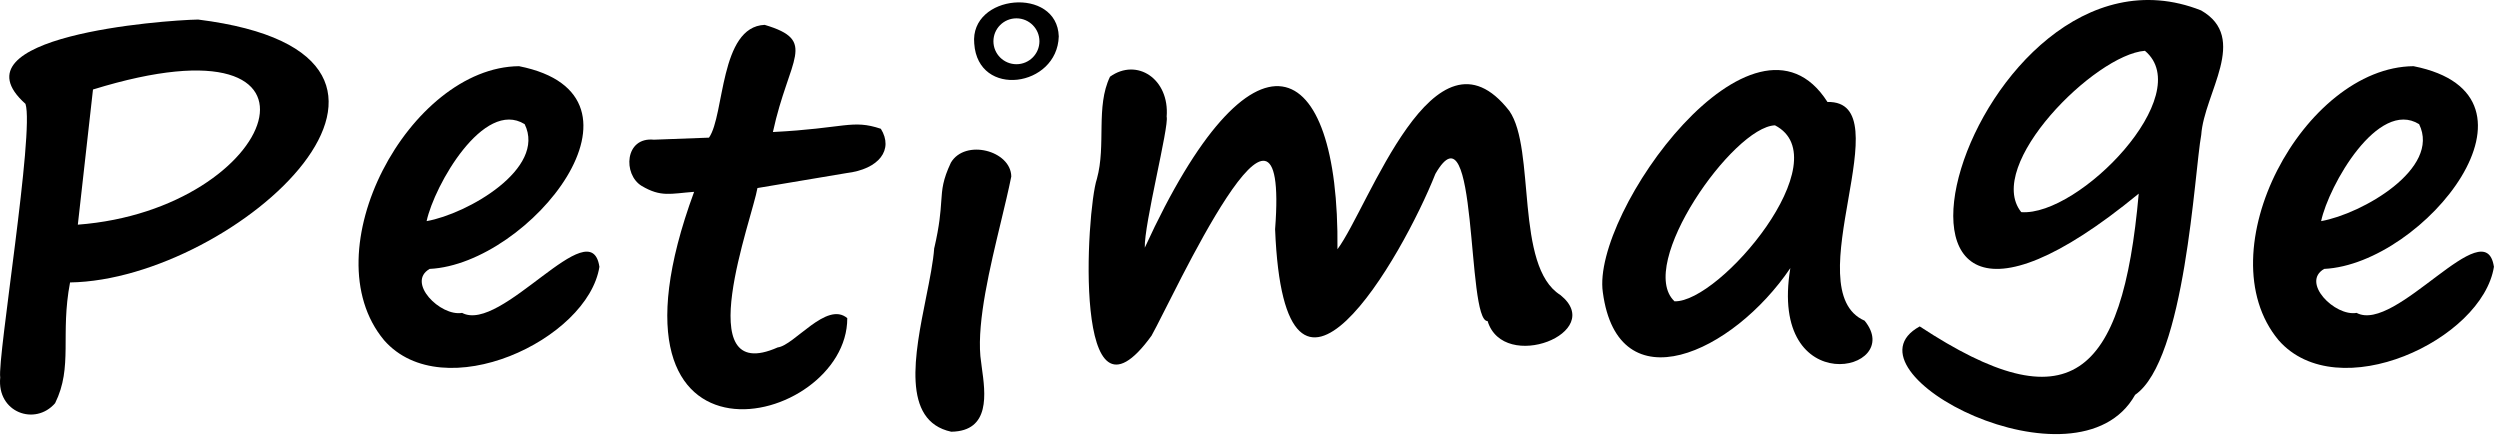
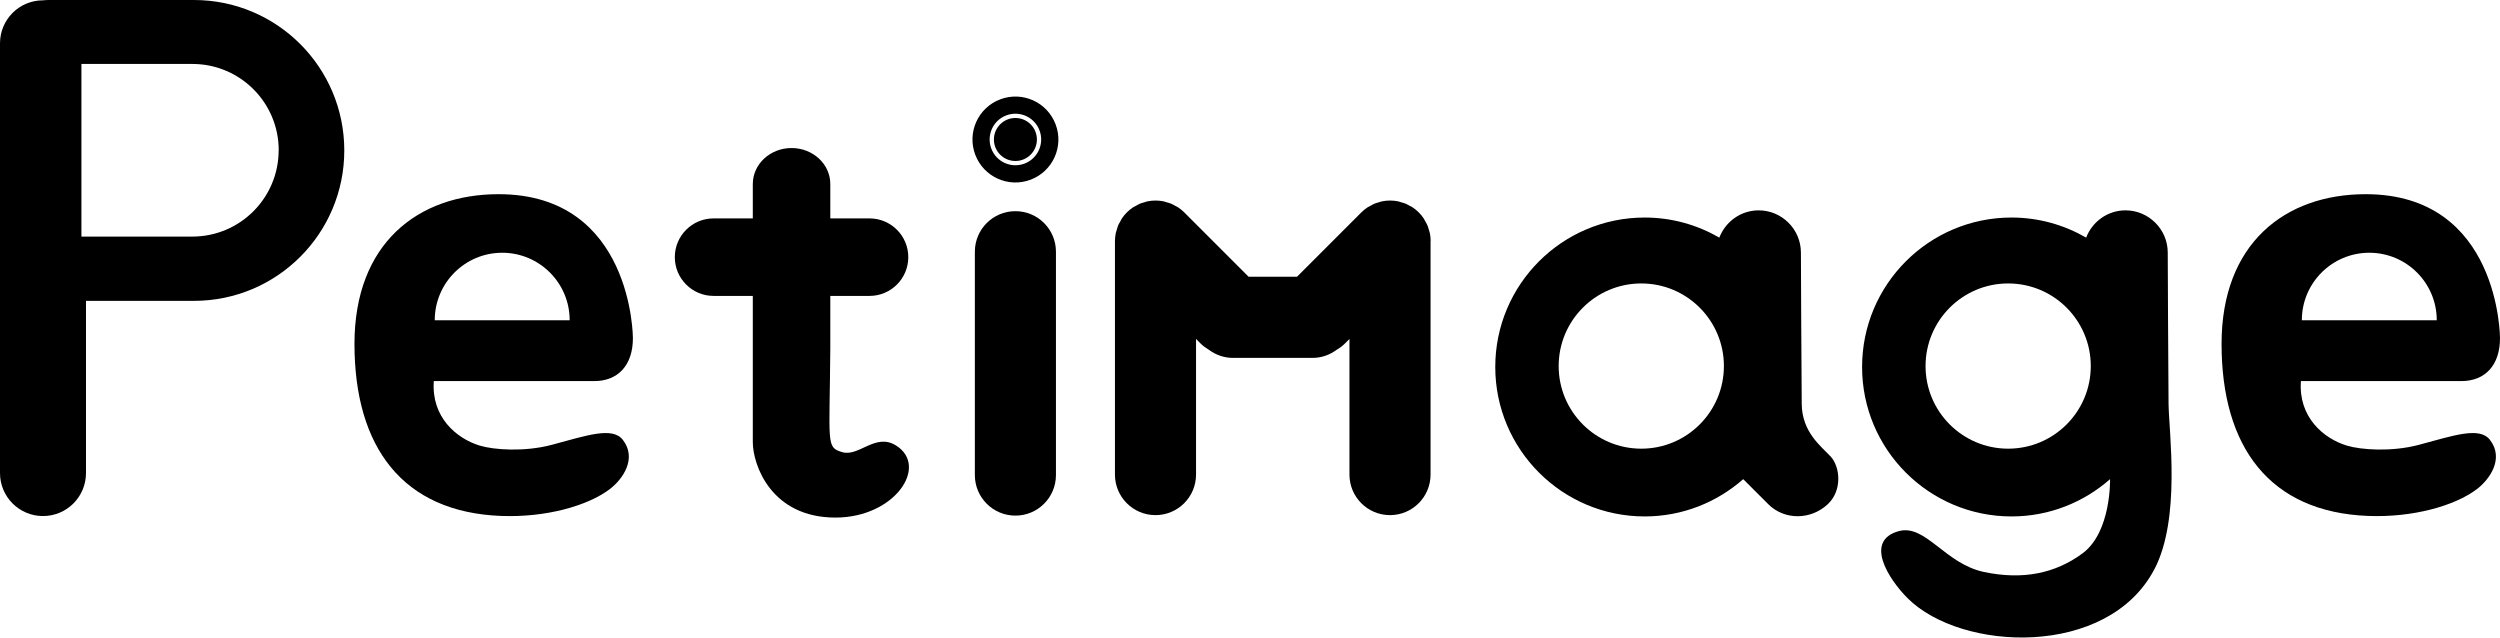
- <svg xmlns="http://www.w3.org/2000/svg" width="251" height="44" viewBox="0 0 251 44" fill="none">
-   <g clip-path="url(#clip0_47_454)">
-     <path d="M7.034 28.357C6.029 33.613 7.346 36.813 5.533 40.479C3.528 42.797 -0.325 41.412 0.022 37.901C-0.276 35.944 3.471 13.175 2.558 10.427C-5.05 3.645 16.306 2.027 19.89 1.963C48.542 5.552 23.708 28.095 7.034 28.357ZM9.336 8.986L7.814 22.557C27.951 21.031 35.502 0.904 9.336 8.986Z" fill="currentColor" />
-     <path d="M60.185 26.765C59.045 34.119 44.489 40.93 38.56 34.155C31.137 25.239 41.124 6.737 52.111 6.645C66.823 9.57 53.194 26.511 43.136 26.998C40.777 28.355 44.22 31.795 46.394 31.414C50.333 33.512 59.314 21.078 60.178 26.772L60.185 26.765ZM42.832 22.201C46.933 21.474 54.873 16.931 52.677 12.466C48.555 9.909 43.604 18.62 42.832 22.201Z" fill="currentColor" />
-     <path d="M76.049 18.872C75.553 21.867 69.108 38.857 78.082 34.88C79.74 34.689 82.998 30.189 85.066 31.941C85.102 42.997 58.653 49.249 69.689 19.26C67.316 19.437 66.367 19.818 64.426 18.667C62.527 17.522 62.712 13.729 65.651 14.025L71.183 13.82C72.763 11.56 72.246 2.687 76.772 2.496C82.148 4.092 79.222 5.76 77.6 13.255C84.854 12.888 85.548 11.962 88.438 12.93C89.734 15.021 88.275 16.985 84.974 17.381L76.049 18.879V18.872Z" fill="currentColor" />
-     <path fill-rule="evenodd" clip-rule="evenodd" d="M93.805 24.893V24.864L93.798 24.872C93.698 26.281 93.347 28.031 92.973 29.89C91.833 35.57 90.488 42.265 95.505 43.345C99.465 43.29 98.937 39.5 98.571 36.878C98.514 36.47 98.462 36.091 98.43 35.758C98.117 32.15 99.385 26.876 100.491 22.279C100.885 20.638 101.259 19.084 101.533 17.722C101.497 15.108 96.893 13.921 95.469 16.331C94.648 18.081 94.589 18.943 94.501 20.227C94.429 21.27 94.338 22.591 93.805 24.893ZM106.3 3.657C106.151 8.764 98.189 9.895 97.814 4.377C97.353 -0.596 106.144 -1.387 106.3 3.657ZM104.359 4.144C104.359 5.416 103.325 6.447 102.05 6.447C100.774 6.447 99.74 5.416 99.74 4.144C99.74 2.872 100.774 1.841 102.05 1.841C103.325 1.841 104.359 2.872 104.359 4.144Z" fill="currentColor" />
-     <path d="M115.638 33.67C107.67 44.74 109.058 21.145 110.128 17.959C111.07 14.554 109.993 10.71 111.445 7.701C114.144 5.772 117.43 7.92 117.133 11.714C117.388 12.674 114.852 22.565 114.937 24.868C125.718 1.329 134.487 5.193 134.281 25.023C137.441 20.792 143.986 1.442 151.536 11.134C154.207 14.963 152.067 26.74 156.657 29.615C161.354 33.381 150.955 37.471 149.355 32.236C147.194 32.307 148.448 9.905 144.113 17.457C140.826 25.751 128.969 46.535 128.02 23.017C129.479 4.042 117.721 29.968 115.631 33.67H115.638Z" fill="currentColor" />
-     <path d="M179.759 26.903C173.965 35.487 162.448 40.721 160.925 29.355C159.756 21.351 176.133 -1.291 183.478 10.238C191.085 10.082 180.206 29.136 187.204 32.195C191.397 37.331 177.514 40.382 179.752 26.903H179.759ZM178.208 12.583C174.008 12.732 164.233 26.614 168.122 30.252C172.69 30.379 184.788 15.989 178.208 12.583Z" fill="currentColor" />
-     <path d="M214.728 19.442C181.932 46.386 197.891 -8.089 220.989 1.045C225.82 3.808 221.294 9.332 221.004 13.543C220.316 17.266 219.41 36.17 214.367 39.639C208.601 49.932 184.362 37.357 192.741 32.772C207.723 42.62 213.084 38.042 214.728 19.434V19.442ZM215.351 5.1C210.329 5.475 199.187 16.623 202.934 21.299C208.742 21.73 220.607 9.509 215.351 5.1Z" fill="currentColor" />
-     <path d="M250.394 26.765C249.254 34.119 234.698 40.93 228.769 34.155C221.346 25.239 231.333 6.737 242.32 6.645C257.031 9.57 243.403 26.511 233.345 26.998C230.986 28.355 234.429 31.795 236.603 31.414C240.542 33.512 249.523 21.078 250.387 26.772L250.394 26.765ZM233.041 22.201C237.142 21.474 245.082 16.931 242.879 12.466C238.757 9.909 233.806 18.62 233.041 22.201Z" fill="currentColor" />
+ <svg xmlns="http://www.w3.org/2000/svg" id="_레이어_2" data-name="레이어 2" fill="currentColor" viewBox="0 0 459.35 117.14">
+   <g id="_레이어_1-2" data-name="레이어 1">
+     <g>
+       <rect class="cls-1" x="179.12" y="38.8" width="14.9" height="55.94" rx="7.45" ry="7.45" />
+       <path class="cls-1" d="M193.96,22.85c-1.54-4.08-6.09-6.14-10.17-4.6-4.08,1.54-6.14,6.09-4.6,10.17,1.54,4.08,6.09,6.14,10.17,4.6,4.08-1.54,6.14-6.09,4.6-10.17ZM188.24,30.06c-2.45.92-5.18-.31-6.1-2.76-.92-2.45.31-5.18,2.76-6.1,2.45-.92,5.18.31,6.1,2.76.92,2.45-.31,5.18-2.76,6.1Z" />
+       <circle class="cls-1" cx="186.57" cy="25.63" r="3.95" />
+       <path class="cls-1" d="M164.59,81.83c-3.75-2.32-6.79,2.15-9.83,1.25s-2.32-1.43-2.2-19.13v-9.58h7.21c3.93,0,7.12-3.19,7.12-7.12s-3.19-7.12-7.12-7.12h-7.21v-6.32c0-3.65-3.19-6.61-7.12-6.61h0c-3.93,0-7.12,2.96-7.12,6.61v6.32h-7.21c-3.93,0-7.12,3.19-7.12,7.12s3.19,7.12,7.12,7.12h7.21v26.86c0,4.16,3.35,13.87,15.19,13.87,10.93,0,17.24-9.46,11.09-13.27Z" />
+       <path class="cls-1" d="M336.31,83.83c-1.69-1.83-5.2-4.4-5.26-9.59-.05-4.1-.15-27.83-.15-27.83,0-4.27-3.49-7.76-7.76-7.76-3.3,0-6.11,2.09-7.23,5.01-4.04-2.33-8.71-3.69-13.71-3.69-15.17,0-27.46,12.3-27.46,27.46s12.3,27.46,27.46,27.46c6.94,0,13.27-2.6,18.1-6.85l4.58,4.58c3.02,3.02,7.87,2.93,10.98,0,2.6-2.45,2.34-6.75.46-8.8ZM301.57,82.44c-8.38,0-15.18-6.8-15.18-15.18s6.8-15.18,15.18-15.18,15.18,6.8,15.18,15.18-6.8,15.18-15.18,15.18Z" />
+       <path class="cls-1" d="M395.85,104.6c4.88-9.33,2.67-25.17,2.6-30.36-.05-4.1-.15-27.83-.15-27.83,0-4.27-3.49-7.76-7.76-7.76-3.3,0-6.11,2.09-7.23,5.01-4.04-2.33-8.71-3.69-13.71-3.69-15.17,0-27.46,12.3-27.46,27.46s12.3,27.46,27.46,27.46c6.94,0,13.27-2.6,18.1-6.85,0,0,.25,9.72-5.06,13.64-5.05,3.73-11.05,4.9-18.09,3.42-7.21-1.52-10.75-8.85-15.67-7.51-6.35,1.74-1.98,8.71,1.62,12.32,9.87,9.87,36.81,11,45.34-5.31ZM368.98,82.44c-8.38,0-15.18-6.8-15.18-15.18s6.8-15.18,15.18-15.18,15.18,6.8,15.18,15.18-6.8,15.18-15.18,15.18Z" />
+       <path class="cls-1" d="M35.62,0H8.94c-.35,0-.69.02-1.02.06,0,0-.02,0-.03,0C3.53.06,0,3.6,0,7.96v78.96c0,4.36,3.53,7.9,7.9,7.9s7.9-3.54,7.9-7.9v-31.64h19.83c15.26,0,27.63-12.37,27.63-27.63h0C63.26,12.37,50.89,0,35.62,0ZM51.2,27.61c0,8.76-7.1,15.86-15.86,15.86H14.96V11.75h20.39c8.76,0,15.86,7.1,15.86,15.86h0Z" />
+       <path class="cls-1" d="M101.44,81.72c-5.08,1.36-10.73.94-13.31.15-4.29-1.31-8.91-5.26-8.42-11.85h29.49c4.36,0,7.09-2.92,7.09-7.89,0,0,.01-26.45-24.68-26.45-14.85,0-26.48,9.08-26.48,27.5,0,18.91,8.79,30.93,26.97,31.62,8.14.31,15.87-1.84,19.93-4.92,2.41-1.83,5.06-5.64,2.41-9.06-1.91-2.47-6.62-.81-13.01.9ZM92.27,46.44c6.85,0,12.4,5.55,12.4,12.4h-24.79c0-6.85,5.55-12.4,12.4-12.4Z" />
+       <path class="cls-1" d="M444.5,81.72c-5.08,1.36-10.73.94-13.31.15-4.29-1.31-8.91-5.26-8.42-11.85h29.49c4.36,0,7.09-2.92,7.09-7.89,0,0,.01-26.45-24.68-26.45-14.85,0-26.48,9.08-26.48,27.5,0,18.91,8.79,30.93,26.97,31.62,8.14.31,15.87-1.84,19.93-4.92,2.41-1.83,5.06-5.64,2.41-9.06-1.91-2.47-6.62-.81-13.01.9ZM435.33,46.44c6.85,0,12.4,5.55,12.4,12.4h-24.79c0-6.85,5.55-12.4,12.4-12.4Z" />
+       <path class="cls-1" d="M262.87,44.27c0-.48-.05-.97-.15-1.44-.04-.22-.13-.42-.19-.63-.07-.25-.13-.51-.24-.76-.1-.25-.24-.47-.37-.7-.11-.19-.19-.39-.31-.58-.55-.82-1.25-1.52-2.06-2.06-.18-.12-.38-.21-.58-.31-.23-.13-.46-.27-.71-.37-.25-.1-.5-.16-.76-.24-.21-.06-.41-.14-.63-.19-.96-.19-1.96-.19-2.92,0-.22.04-.42.13-.63.19-.25.07-.51.13-.76.24-.25.1-.47.24-.71.37-.19.11-.39.19-.58.31-.41.27-.79.58-1.14.93l-11.82,11.82h-8.89l-11.82-11.82c-.35-.35-.73-.66-1.14-.93-.18-.12-.38-.21-.58-.31-.23-.13-.46-.27-.71-.37-.25-.1-.5-.16-.76-.24-.21-.06-.41-.14-.63-.19-.96-.19-1.96-.19-2.92,0-.22.04-.42.13-.63.19-.25.07-.51.13-.76.24-.25.1-.47.24-.71.37-.19.1-.39.19-.58.31-.82.55-1.52,1.25-2.06,2.06-.12.19-.21.39-.31.58-.13.23-.27.46-.37.7-.1.25-.16.5-.24.76-.06.21-.14.41-.19.63-.09.48-.14.96-.15,1.44,0,0,0,.01,0,.02v42.91c0,4.12,3.34,7.45,7.45,7.45s7.45-3.34,7.45-7.45v-24.92l.85.85c.46.46.98.82,1.51,1.14,1.24.92,2.76,1.49,4.43,1.49h14.61c1.66,0,3.19-.56,4.43-1.49.54-.31,1.05-.68,1.51-1.14l.85-.85v24.92c0,4.12,3.34,7.45,7.45,7.45s7.45-3.34,7.45-7.45v-42.91s0-.01,0-.02Z" />
+     </g>
  </g>
-   <defs>
-     <clipPath id="clip0_47_454">
-       <rect width="250.394" height="43.585" fill="currentColor" />
-     </clipPath>
-   </defs>
</svg>
